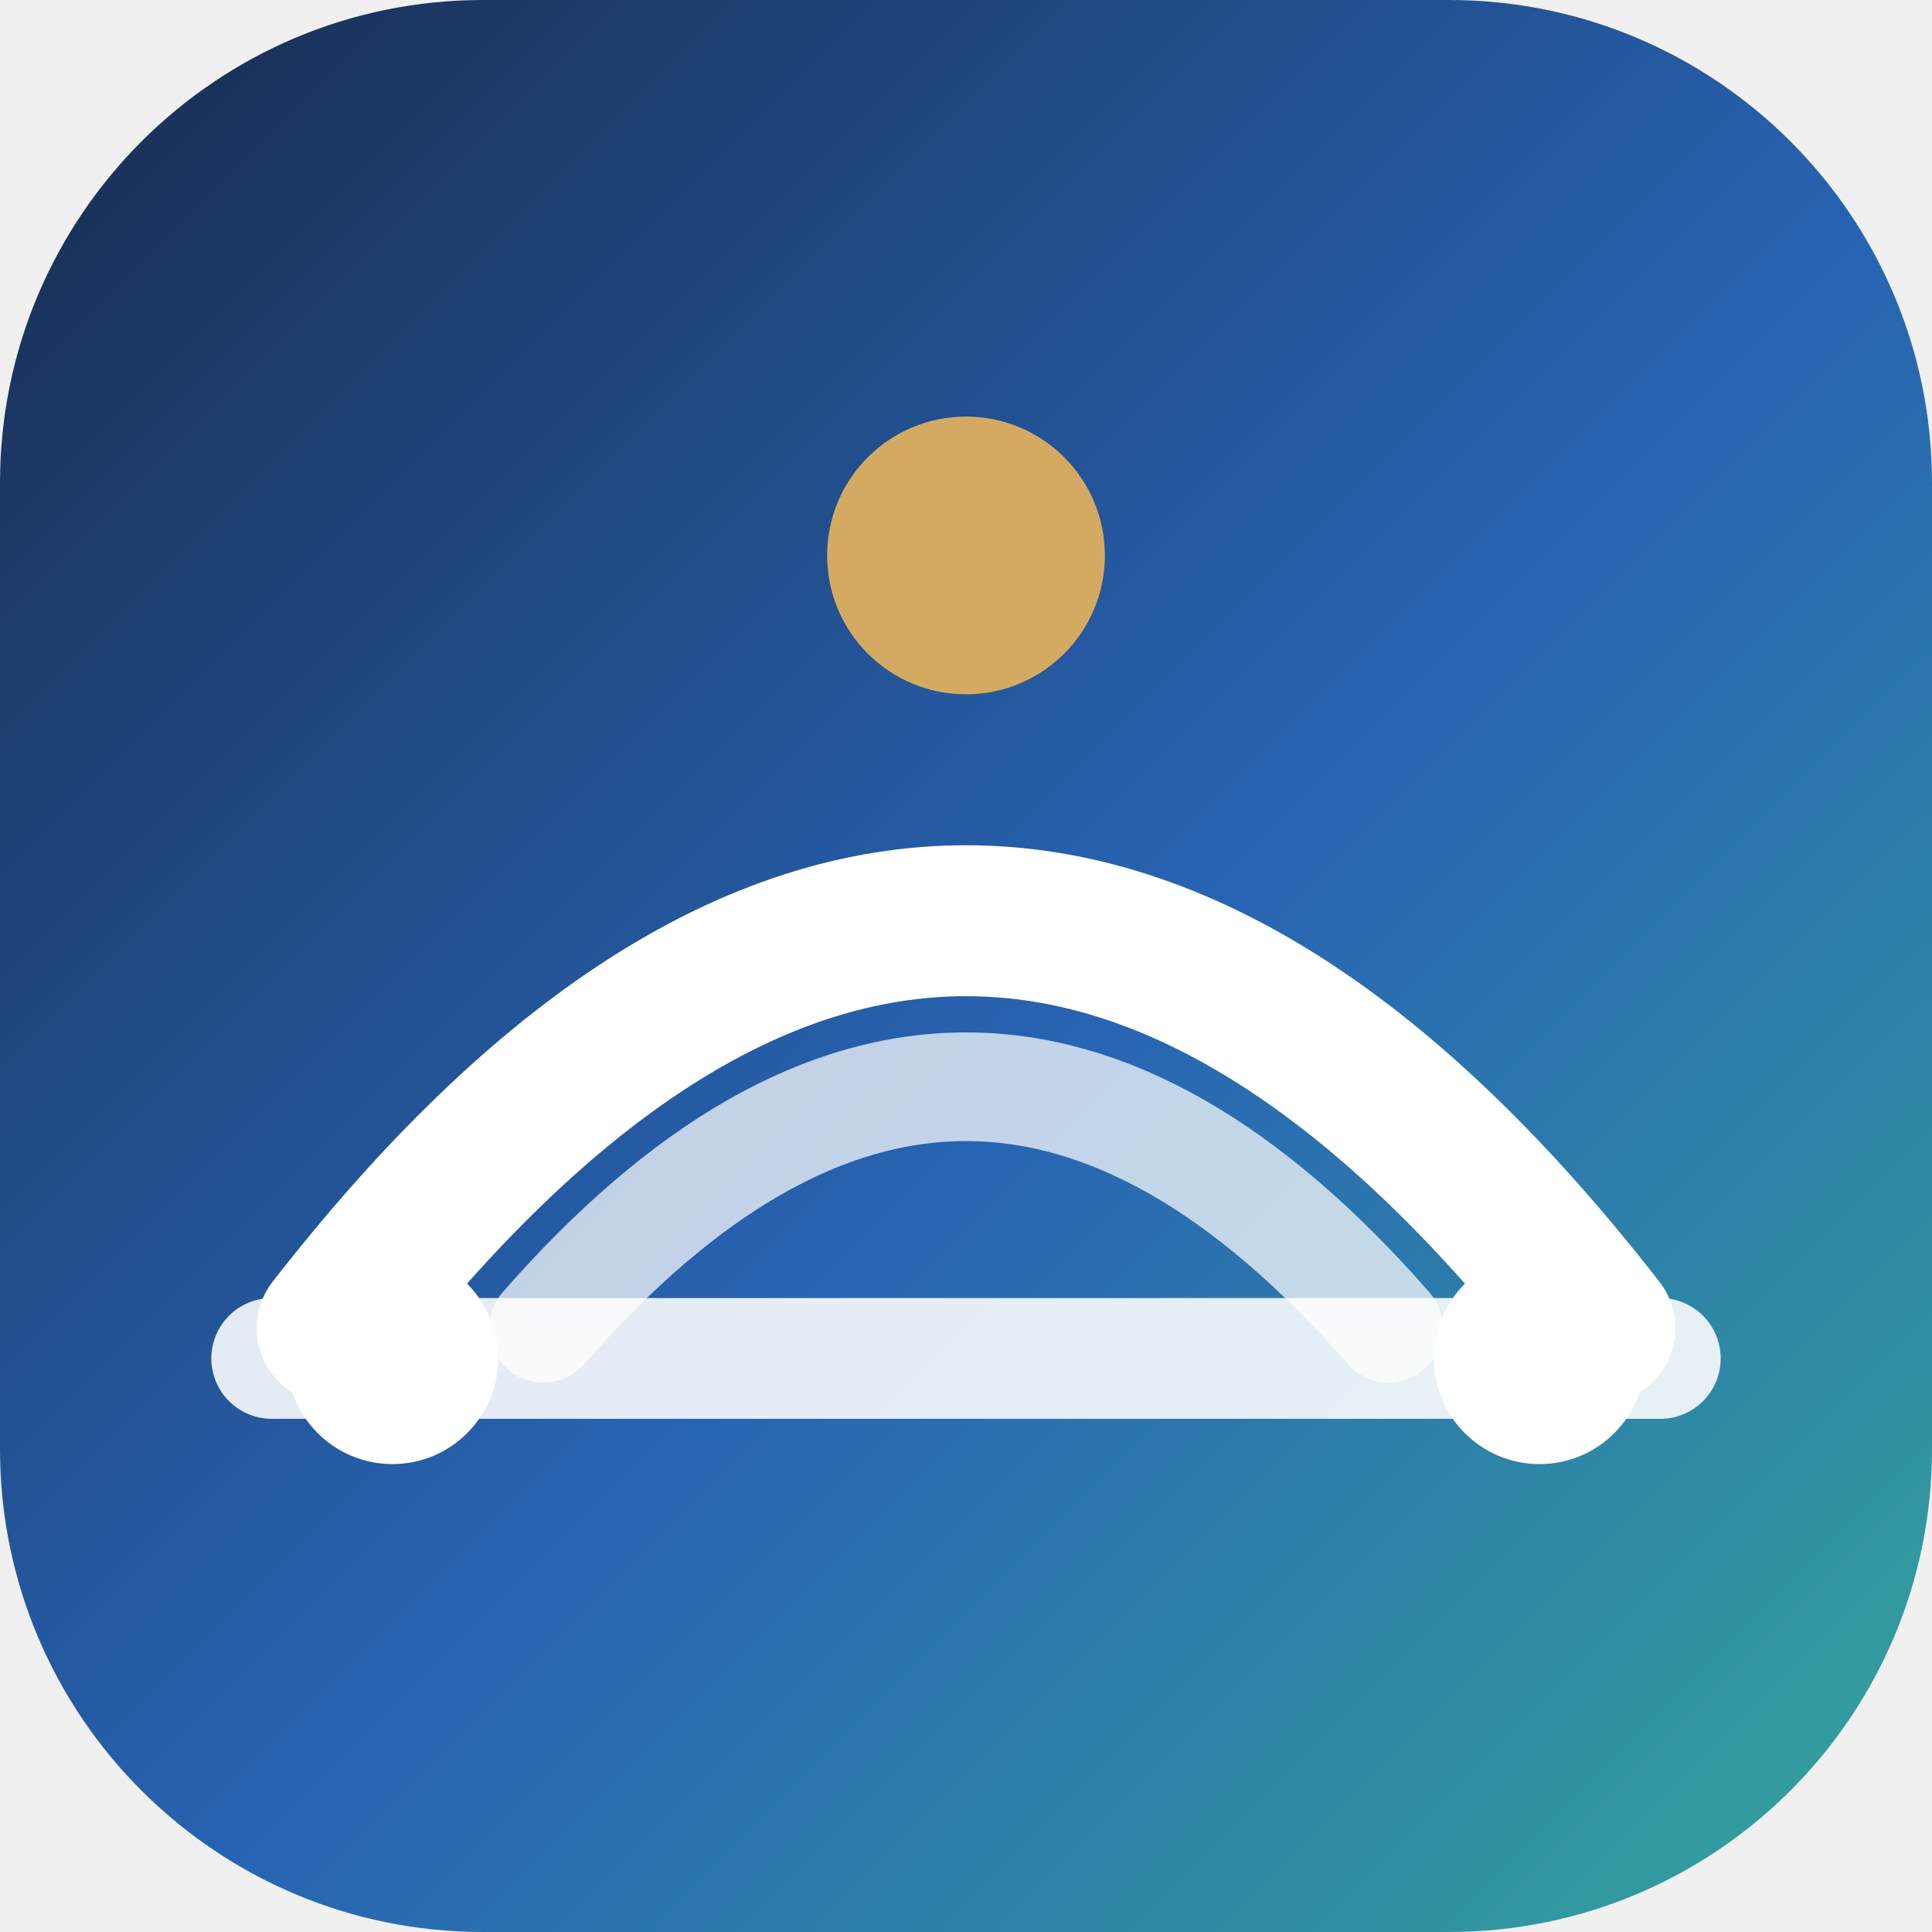
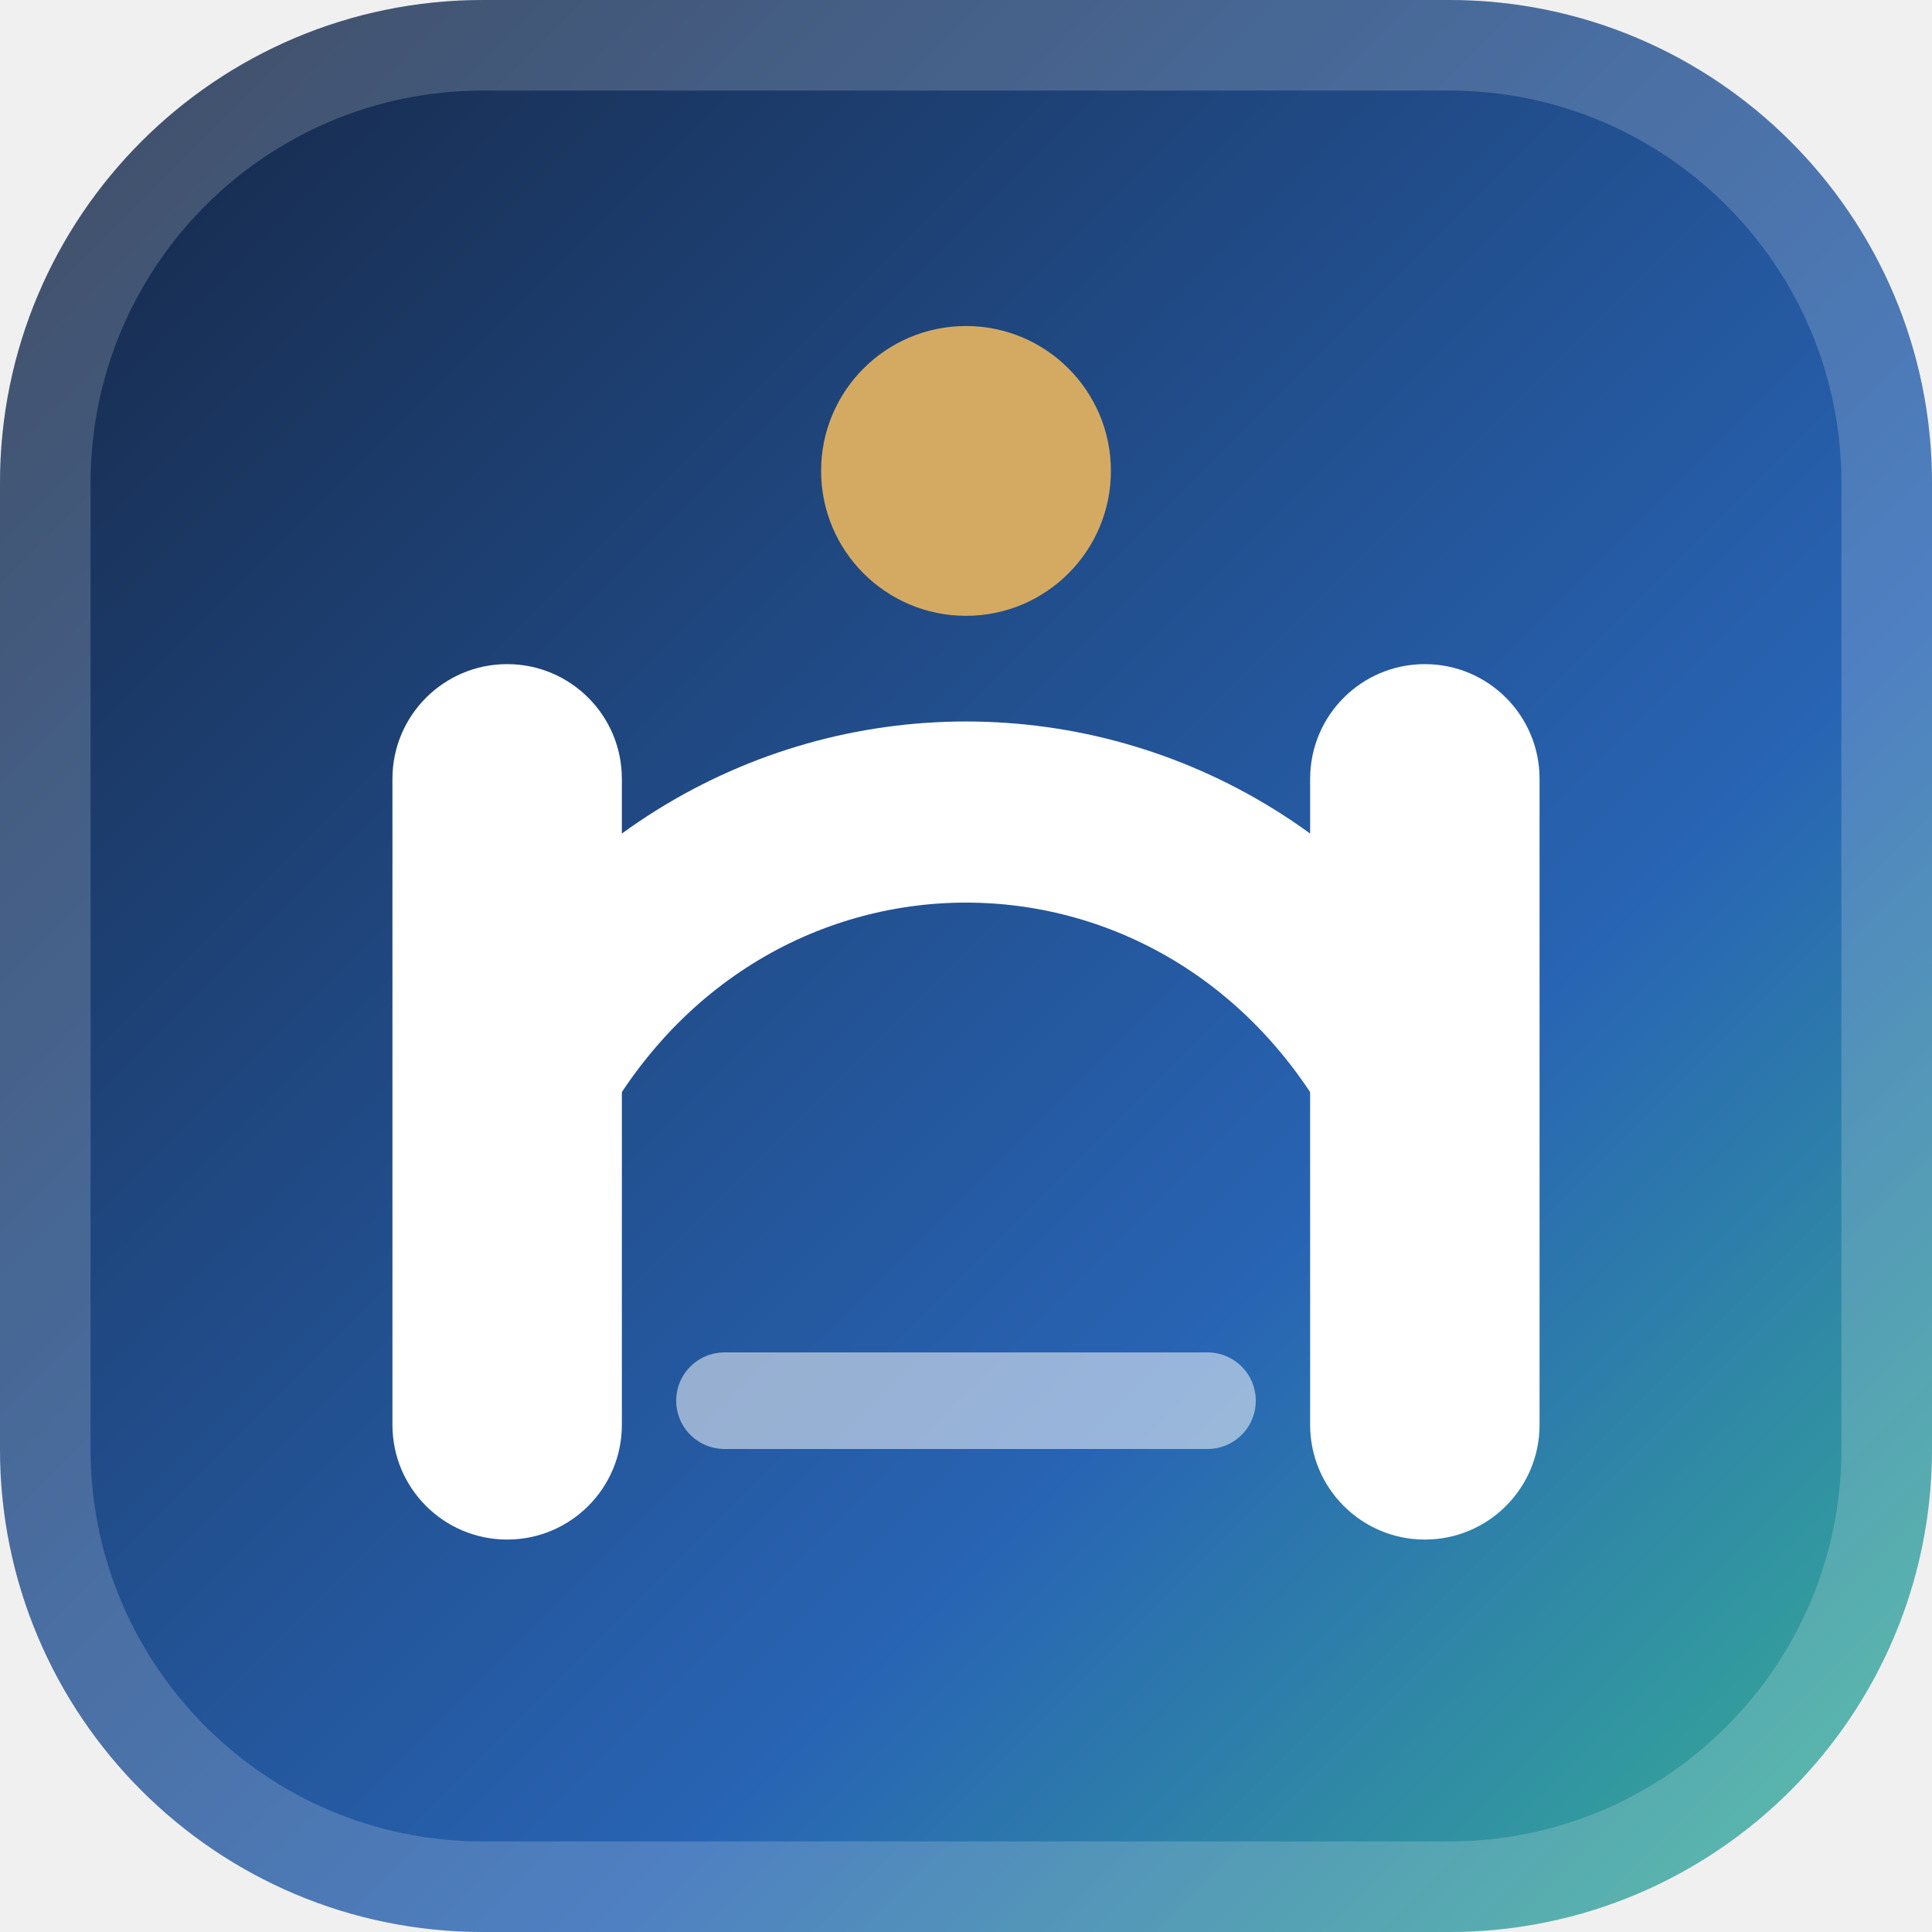
<svg xmlns="http://www.w3.org/2000/svg" viewBox="0 0 32 32" fill="none">
  <defs>
-     <linearGradient id="hb-bg" x1="0" y1="0" x2="32" y2="32" gradientUnits="userSpaceOnUse">
+     <linearGradient id="hb-fav-bg" x1="2" y1="2" x2="30" y2="30" gradientUnits="userSpaceOnUse">
      <stop offset="0%" stop-color="#172B4D" />
-       <stop offset="55%" stop-color="#2864B4" />
+       <stop offset="68%" stop-color="#2864B4" />
      <stop offset="100%" stop-color="#35A69A" />
    </linearGradient>
  </defs>
-   <rect width="32" height="32" rx="8" fill="url(#hb-bg)" />
-   <path d="M5.5 22 Q16 8.5 26.5 22" stroke="#FFFFFF" stroke-width="2.5" stroke-linecap="round" />
-   <path d="M9 22 Q16 14 23 22" stroke="rgba(255,255,255,0.72)" stroke-width="1.8" stroke-linecap="round" />
-   <line x1="4.5" y1="22.5" x2="27.5" y2="22.5" stroke="rgba(255,255,255,0.88)" stroke-width="2" stroke-linecap="round" />
-   <circle cx="6.5" cy="22.5" r="1.75" fill="#FFFFFF" />
-   <circle cx="25.5" cy="22.5" r="1.75" fill="#FFFFFF" />
-   <circle cx="16" cy="9.2" r="2.3" fill="#D4AA62" />
+   <rect width="32" height="32" rx="8" fill="url(#hb-fav-bg)" />
+   <rect x="0.75" y="0.75" width="30.5" height="30.5" rx="7.25" stroke="rgba(255,255,255,0.18)" stroke-width="1.5" />
+   <rect x="6.5" y="11" width="3.8" height="14.5" rx="1.9" fill="#FFFFFF" />
+   <rect x="21.7" y="11" width="3.8" height="14.5" rx="1.9" fill="#FFFFFF" />
+   <path d="M8.4 18.4 C11.6 11.8 20.4 11.8 23.6 18.4" stroke="#FFFFFF" stroke-width="3" stroke-linecap="round" />
+   <line x1="12" y1="23.2" x2="20" y2="23.2" stroke="rgba(255,255,255,0.52)" stroke-width="1.6" stroke-linecap="round" />
+   <circle cx="16" cy="7.8" r="2.4" fill="#D4AA62" />
</svg>
